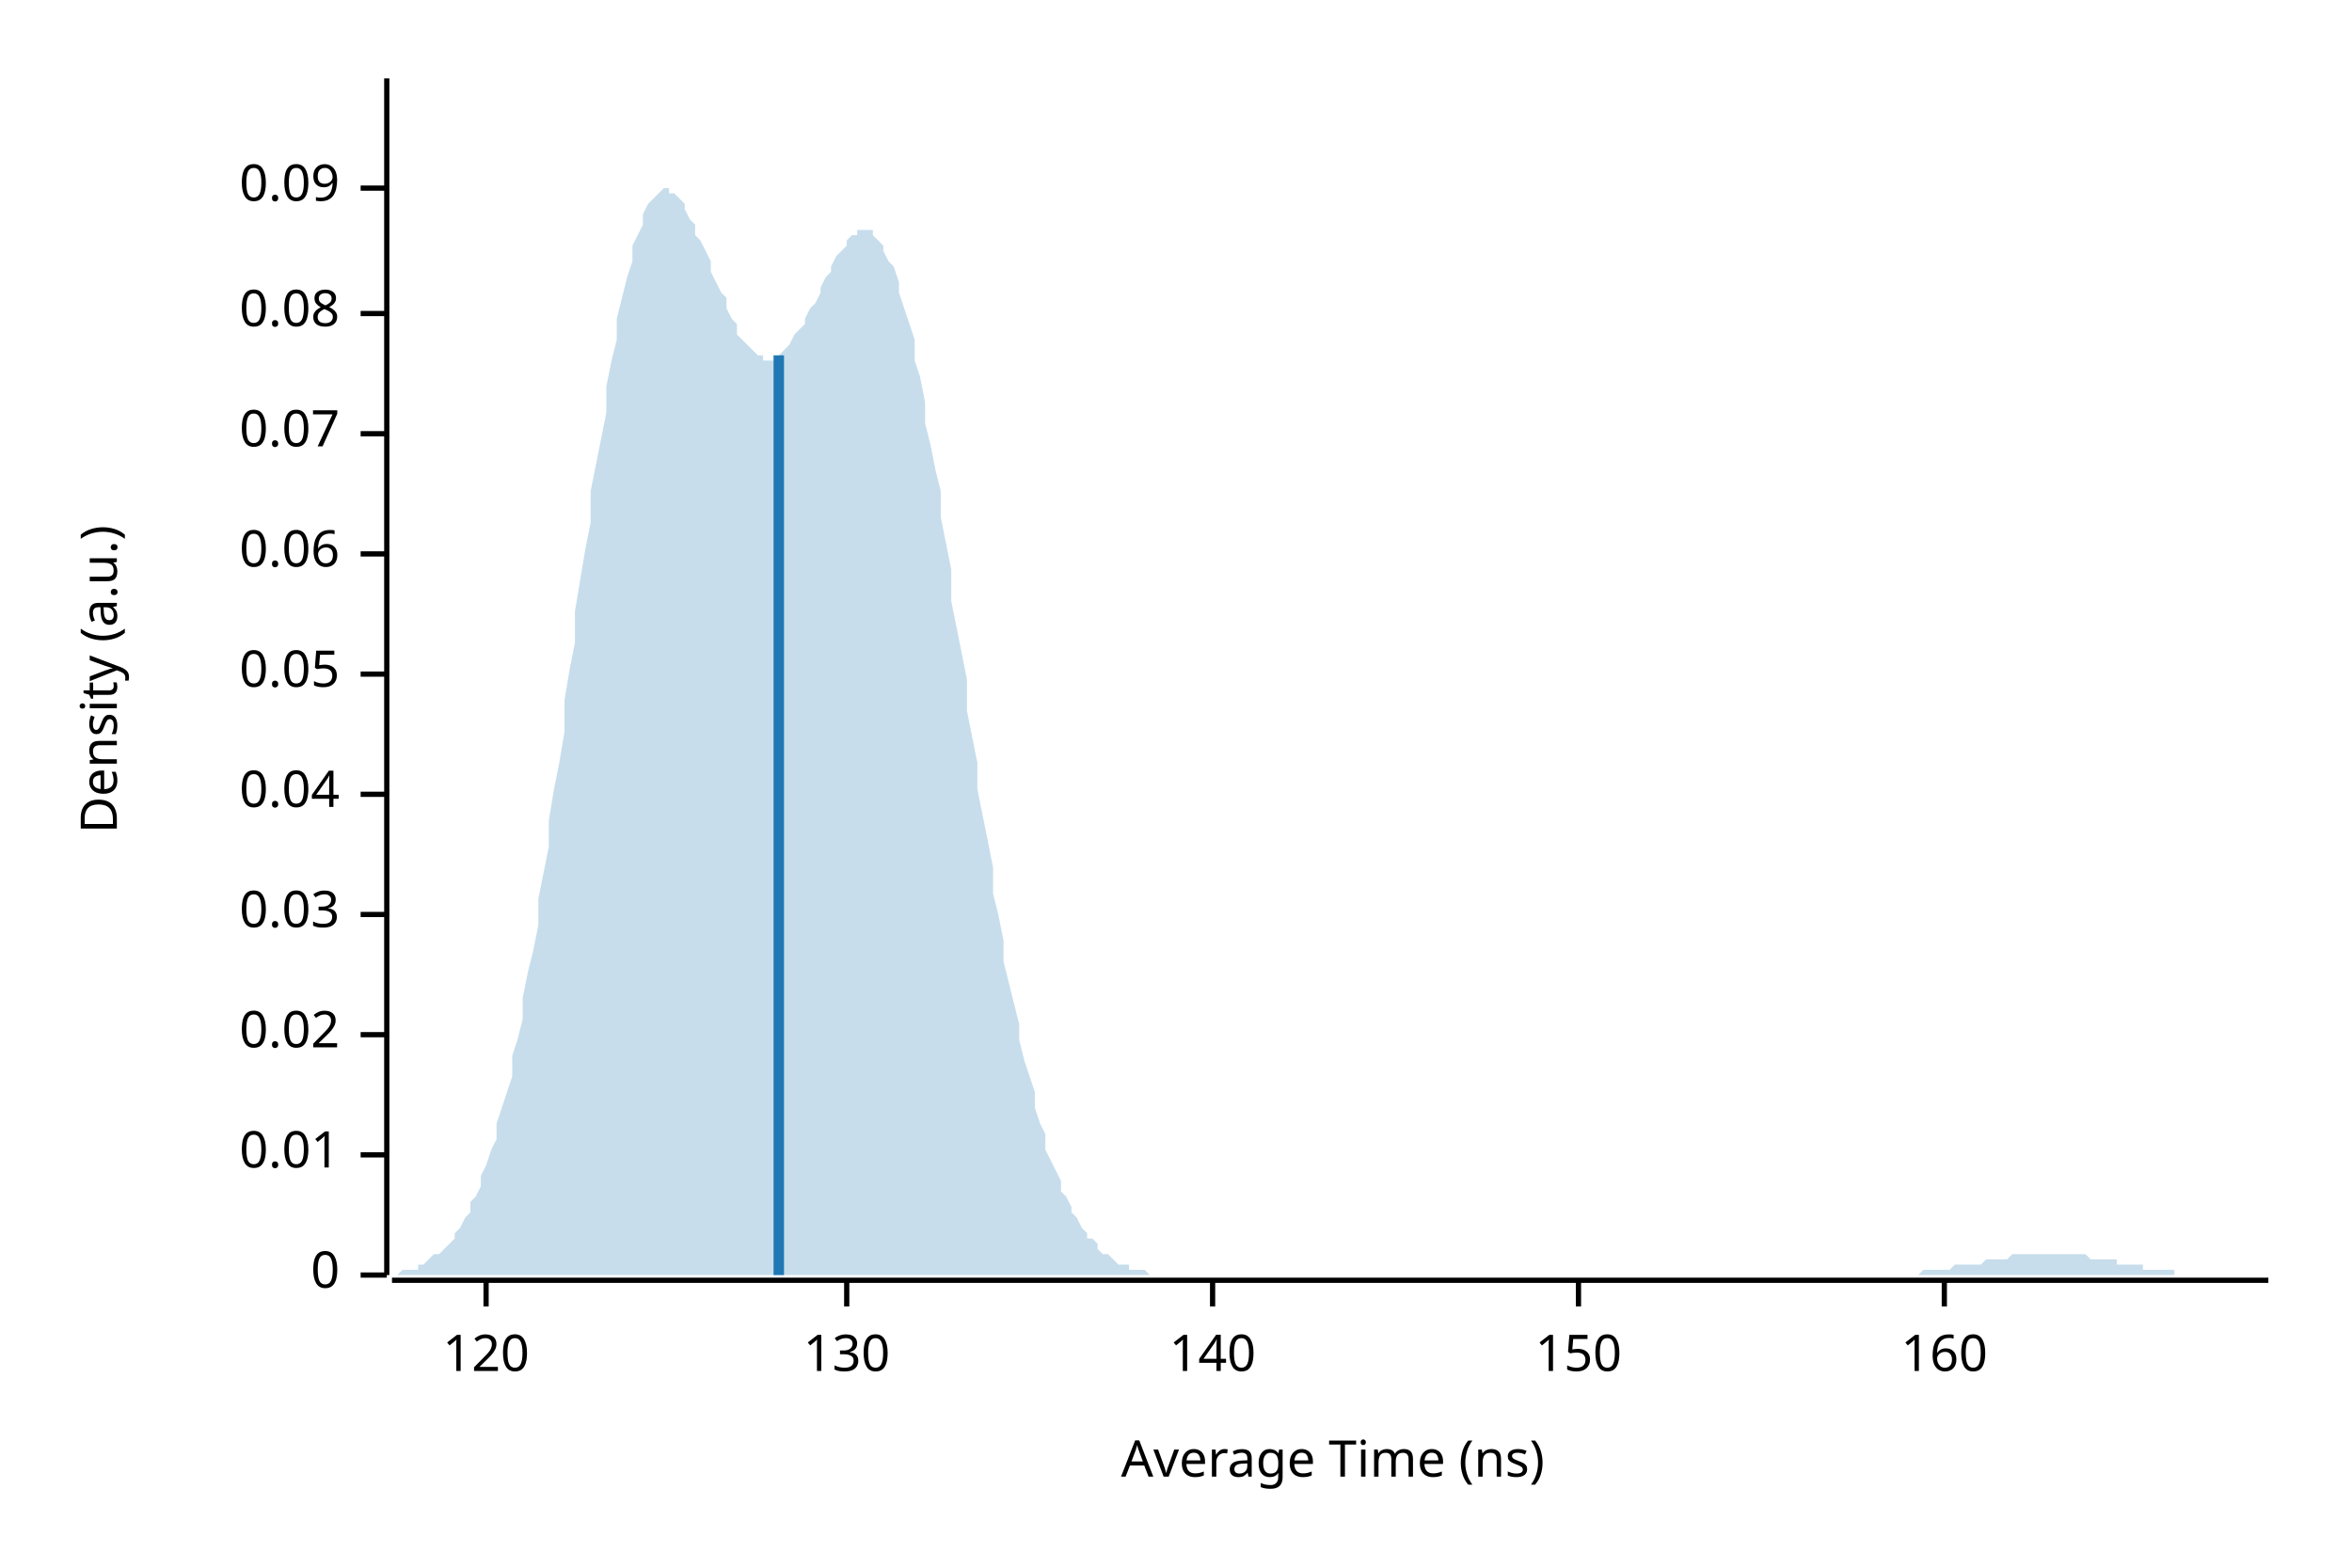
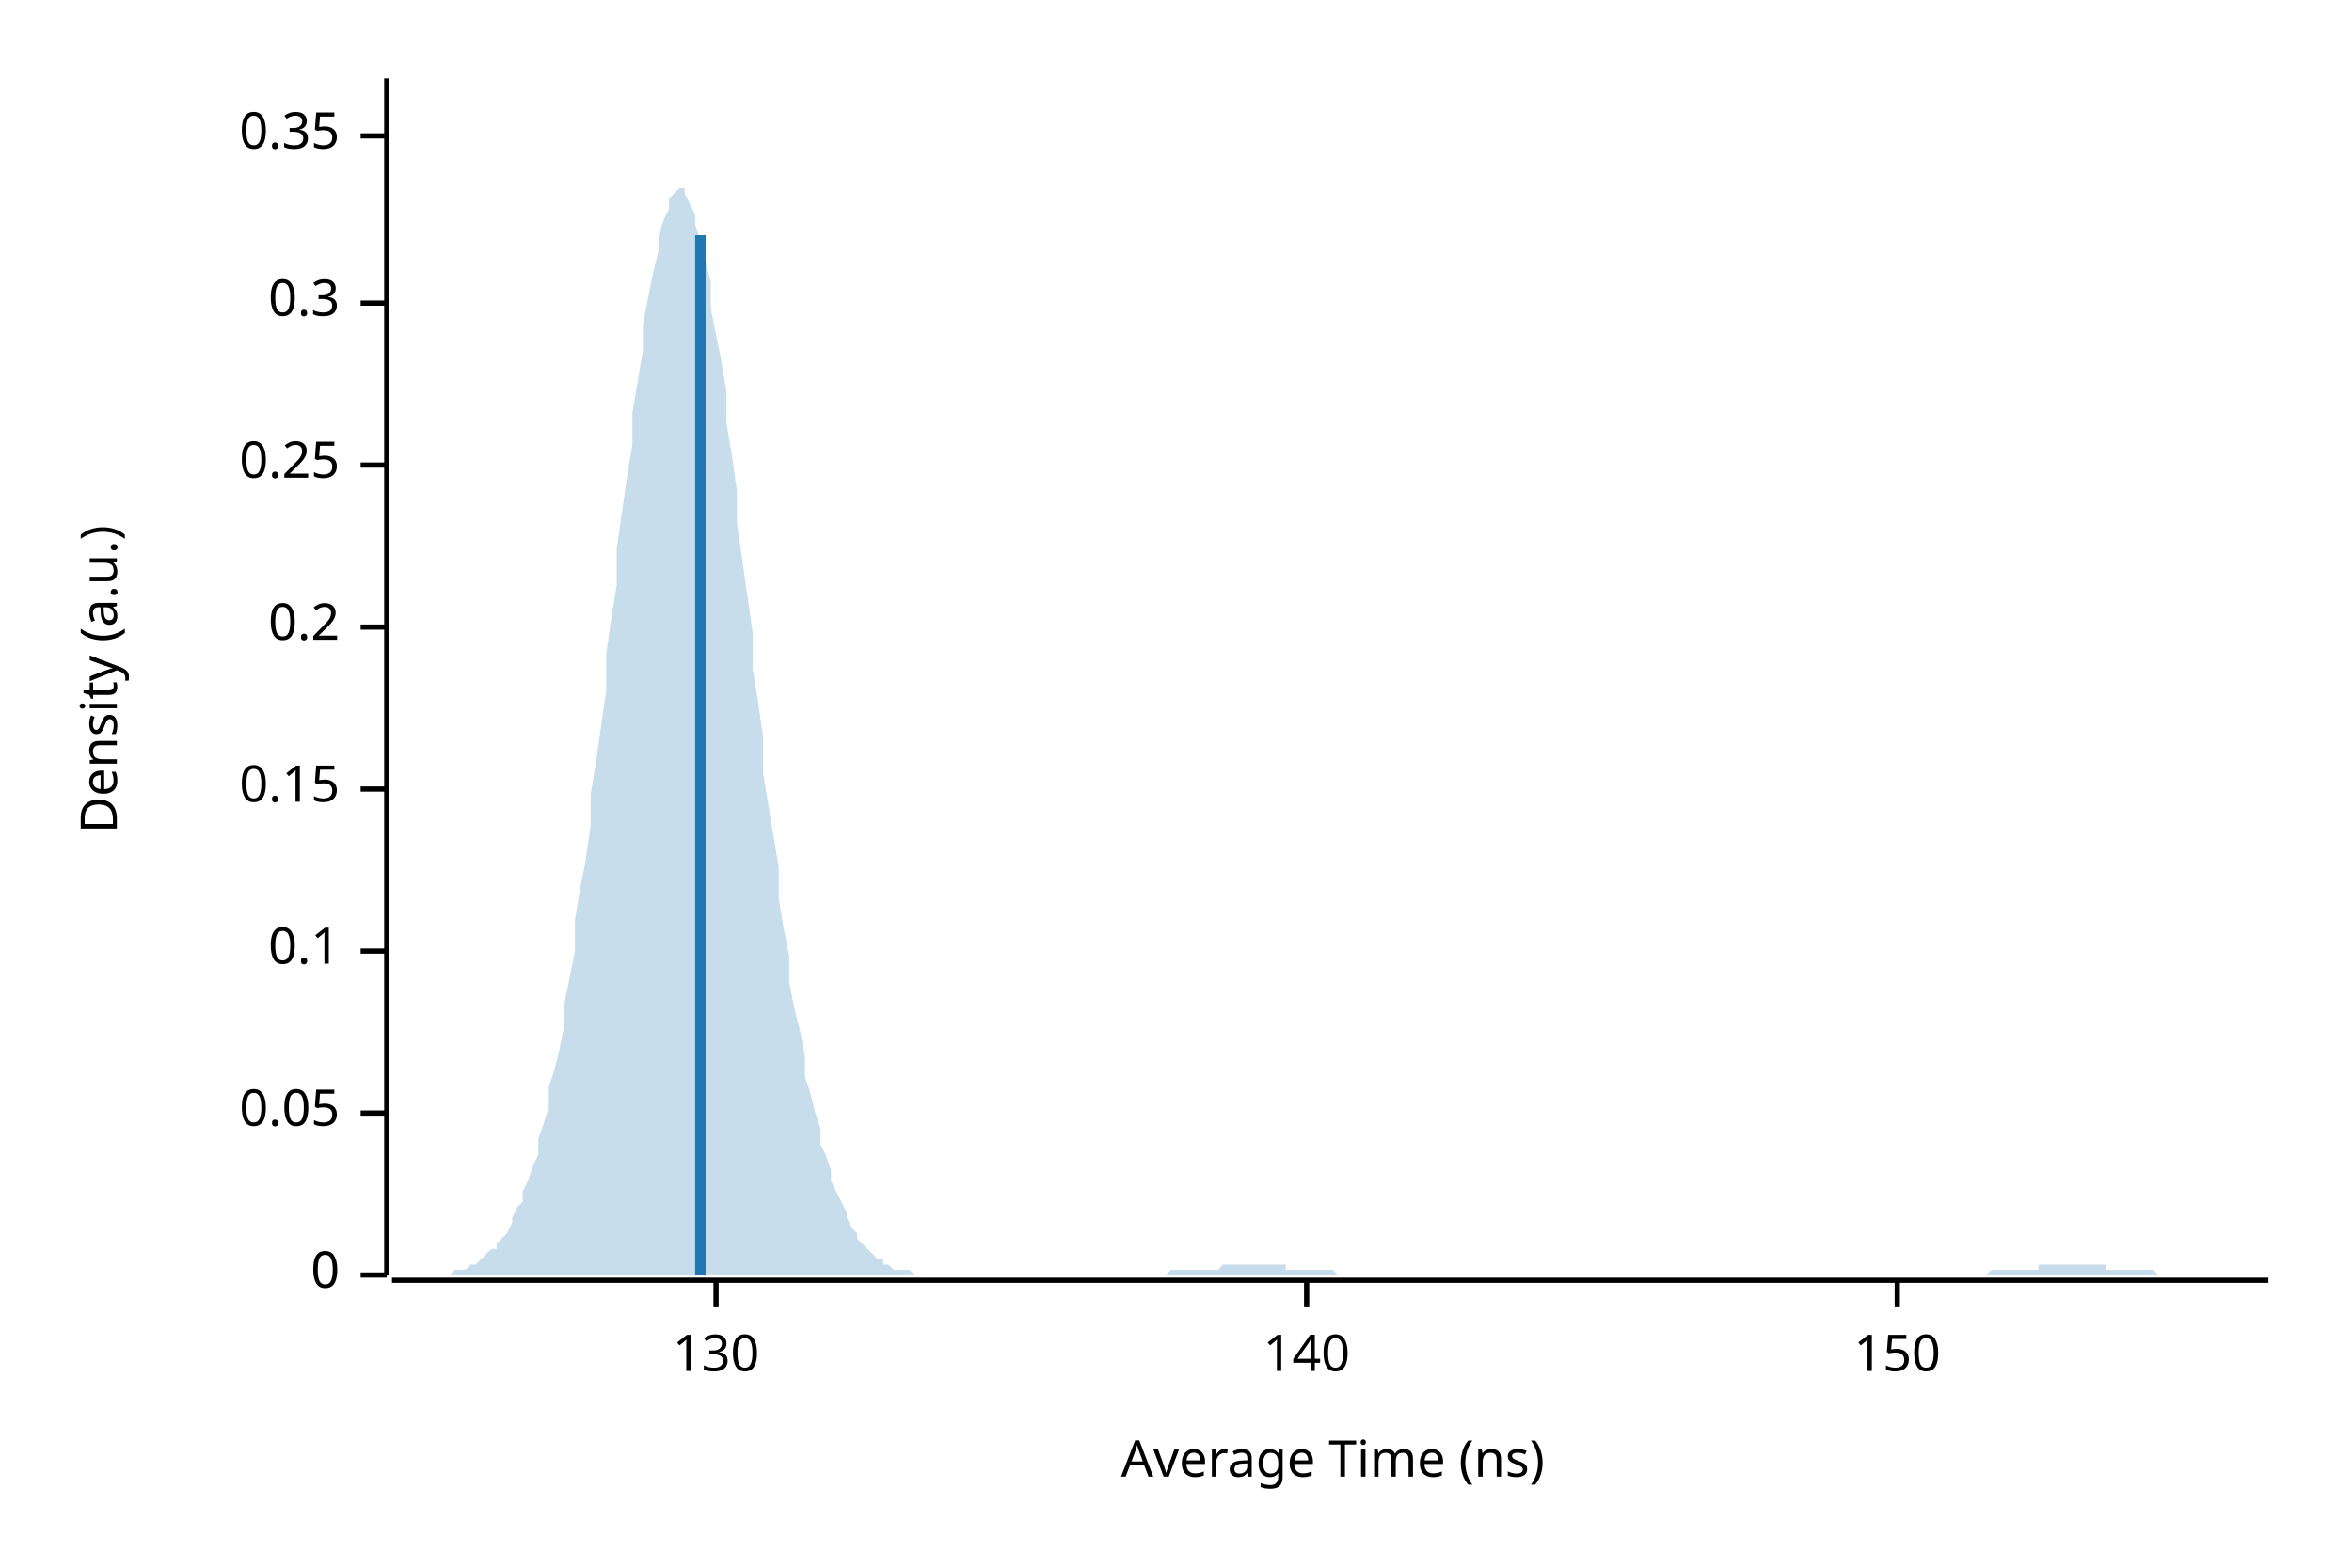
<svg xmlns="http://www.w3.org/2000/svg" width="450" height="300" viewBox="0 0 450 300">
  <text x="15" y="130" dy="0.76em" text-anchor="middle" font-family="sans-serif" font-size="9.677" opacity="1" fill="#000000" transform="rotate(270, 15, 130)">
Density (a.u.)
</text>
  <text x="255" y="285" dy="-0.5ex" text-anchor="middle" font-family="sans-serif" font-size="9.677" opacity="1" fill="#000000">
Average Time (ns)
</text>
  <polyline fill="none" opacity="1" stroke="#000000" stroke-width="1" points="74,15 74,244 " />
  <text x="65" y="244" dy="0.5ex" text-anchor="end" font-family="sans-serif" font-size="9.677" opacity="1" fill="#000000">
0
</text>
  <polyline fill="none" opacity="1" stroke="#000000" stroke-width="1" points="69,244 74,244 " />
-   <text x="65" y="221" dy="0.5ex" text-anchor="end" font-family="sans-serif" font-size="9.677" opacity="1" fill="#000000">
- 0.01
- </text>
-   <polyline fill="none" opacity="1" stroke="#000000" stroke-width="1" points="69,221 74,221 " />
-   <text x="65" y="198" dy="0.5ex" text-anchor="end" font-family="sans-serif" font-size="9.677" opacity="1" fill="#000000">
- 0.02
- </text>
-   <polyline fill="none" opacity="1" stroke="#000000" stroke-width="1" points="69,198 74,198 " />
-   <text x="65" y="175" dy="0.5ex" text-anchor="end" font-family="sans-serif" font-size="9.677" opacity="1" fill="#000000">
- 0.03
- </text>
-   <polyline fill="none" opacity="1" stroke="#000000" stroke-width="1" points="69,175 74,175 " />
-   <text x="65" y="152" dy="0.5ex" text-anchor="end" font-family="sans-serif" font-size="9.677" opacity="1" fill="#000000">
- 0.04
- </text>
-   <polyline fill="none" opacity="1" stroke="#000000" stroke-width="1" points="69,152 74,152 " />
-   <text x="65" y="129" dy="0.5ex" text-anchor="end" font-family="sans-serif" font-size="9.677" opacity="1" fill="#000000">
+   <text x="65" y="213" dy="0.5ex" text-anchor="end" font-family="sans-serif" font-size="9.677" opacity="1" fill="#000000">
0.05
</text>
-   <polyline fill="none" opacity="1" stroke="#000000" stroke-width="1" points="69,129 74,129 " />
-   <text x="65" y="106" dy="0.5ex" text-anchor="end" font-family="sans-serif" font-size="9.677" opacity="1" fill="#000000">
- 0.06
+   <polyline fill="none" opacity="1" stroke="#000000" stroke-width="1" points="69,213 74,213 " />
+   <text x="65" y="182" dy="0.5ex" text-anchor="end" font-family="sans-serif" font-size="9.677" opacity="1" fill="#000000">
+ 0.1
</text>
-   <polyline fill="none" opacity="1" stroke="#000000" stroke-width="1" points="69,106 74,106 " />
-   <text x="65" y="83" dy="0.5ex" text-anchor="end" font-family="sans-serif" font-size="9.677" opacity="1" fill="#000000">
- 0.07
+   <polyline fill="none" opacity="1" stroke="#000000" stroke-width="1" points="69,182 74,182 " />
+   <text x="65" y="151" dy="0.5ex" text-anchor="end" font-family="sans-serif" font-size="9.677" opacity="1" fill="#000000">
+ 0.15
</text>
-   <polyline fill="none" opacity="1" stroke="#000000" stroke-width="1" points="69,83 74,83 " />
-   <text x="65" y="60" dy="0.5ex" text-anchor="end" font-family="sans-serif" font-size="9.677" opacity="1" fill="#000000">
- 0.08
+   <polyline fill="none" opacity="1" stroke="#000000" stroke-width="1" points="69,151 74,151 " />
+   <text x="65" y="120" dy="0.5ex" text-anchor="end" font-family="sans-serif" font-size="9.677" opacity="1" fill="#000000">
+ 0.2
</text>
-   <polyline fill="none" opacity="1" stroke="#000000" stroke-width="1" points="69,60 74,60 " />
-   <text x="65" y="36" dy="0.5ex" text-anchor="end" font-family="sans-serif" font-size="9.677" opacity="1" fill="#000000">
- 0.09
+   <polyline fill="none" opacity="1" stroke="#000000" stroke-width="1" points="69,120 74,120 " />
+   <text x="65" y="89" dy="0.5ex" text-anchor="end" font-family="sans-serif" font-size="9.677" opacity="1" fill="#000000">
+ 0.25
</text>
-   <polyline fill="none" opacity="1" stroke="#000000" stroke-width="1" points="69,36 74,36 " />
+   <polyline fill="none" opacity="1" stroke="#000000" stroke-width="1" points="69,89 74,89 " />
+   <text x="65" y="58" dy="0.5ex" text-anchor="end" font-family="sans-serif" font-size="9.677" opacity="1" fill="#000000">
+ 0.3
+ </text>
+   <polyline fill="none" opacity="1" stroke="#000000" stroke-width="1" points="69,58 74,58 " />
+   <text x="65" y="26" dy="0.5ex" text-anchor="end" font-family="sans-serif" font-size="9.677" opacity="1" fill="#000000">
+ 0.35
+ </text>
+   <polyline fill="none" opacity="1" stroke="#000000" stroke-width="1" points="69,26 74,26 " />
  <polyline fill="none" opacity="1" stroke="#000000" stroke-width="1" points="75,245 434,245 " />
-   <text x="93" y="255" dy="0.76em" text-anchor="middle" font-family="sans-serif" font-size="9.677" opacity="1" fill="#000000">
- 120
- </text>
-   <polyline fill="none" opacity="1" stroke="#000000" stroke-width="1" points="93,245 93,250 " />
-   <text x="162" y="255" dy="0.76em" text-anchor="middle" font-family="sans-serif" font-size="9.677" opacity="1" fill="#000000">
+   <text x="137" y="255" dy="0.76em" text-anchor="middle" font-family="sans-serif" font-size="9.677" opacity="1" fill="#000000">
130
</text>
-   <polyline fill="none" opacity="1" stroke="#000000" stroke-width="1" points="162,245 162,250 " />
-   <text x="232" y="255" dy="0.76em" text-anchor="middle" font-family="sans-serif" font-size="9.677" opacity="1" fill="#000000">
+   <polyline fill="none" opacity="1" stroke="#000000" stroke-width="1" points="137,245 137,250 " />
+   <text x="250" y="255" dy="0.76em" text-anchor="middle" font-family="sans-serif" font-size="9.677" opacity="1" fill="#000000">
140
</text>
-   <polyline fill="none" opacity="1" stroke="#000000" stroke-width="1" points="232,245 232,250 " />
-   <text x="302" y="255" dy="0.76em" text-anchor="middle" font-family="sans-serif" font-size="9.677" opacity="1" fill="#000000">
+   <polyline fill="none" opacity="1" stroke="#000000" stroke-width="1" points="250,245 250,250 " />
+   <text x="363" y="255" dy="0.76em" text-anchor="middle" font-family="sans-serif" font-size="9.677" opacity="1" fill="#000000">
150
</text>
-   <polyline fill="none" opacity="1" stroke="#000000" stroke-width="1" points="302,245 302,250 " />
-   <text x="372" y="255" dy="0.76em" text-anchor="middle" font-family="sans-serif" font-size="9.677" opacity="1" fill="#000000">
- 160
- </text>
-   <polyline fill="none" opacity="1" stroke="#000000" stroke-width="1" points="372,245 372,250 " />
-   <polygon opacity="0.25" fill="#1F78B4" points="75,244 75,244 76,244 77,243 77,243 78,243 79,243 80,243 80,242 81,242 82,241 82,241 83,240 84,240 85,239 85,239 86,238 87,237 87,236 88,235 89,233 90,232 90,230 91,229 92,227 92,225 93,223 94,220 95,218 95,215 96,212 97,209 98,206 98,202 99,199 100,195 100,191 101,186 102,182 103,177 103,172 104,167 105,162 105,157 106,151 107,146 108,140 108,134 109,128 110,123 110,117 111,111 112,105 113,100 113,94 114,89 115,84 116,79 116,74 117,69 118,65 118,61 119,57 120,53 121,50 121,47 122,45 123,43 123,41 124,39 125,38 126,37 126,37 127,36 128,36 128,37 129,37 130,38 131,39 131,40 132,42 133,43 133,45 134,46 135,48 136,50 136,52 137,54 138,56 139,57 139,59 140,61 141,62 141,64 142,65 143,66 144,67 144,67 145,68 146,68 146,69 147,69 148,69 149,68 149,68 150,67 151,66 151,66 152,64 153,63 154,62 154,61 155,59 156,58 157,56 157,55 158,53 159,52 159,51 160,49 161,48 162,47 162,46 163,45 164,45 164,44 165,44 166,44 167,44 167,45 168,46 169,47 169,48 170,50 171,51 172,54 172,56 173,59 174,62 175,65 175,69 176,72 177,77 177,81 178,85 179,90 180,94 180,99 181,104 182,109 182,115 183,120 184,125 185,130 185,136 186,141 187,146 187,151 188,156 189,161 190,166 190,171 191,175 192,180 192,184 193,188 194,192 195,196 195,199 196,203 197,206 198,209 198,212 199,215 200,217 200,220 201,222 202,224 203,226 203,228 204,229 205,231 205,232 206,233 207,235 208,236 208,237 209,237 210,238 210,239 211,240 212,240 213,241 213,241 214,242 215,242 216,242 216,243 217,243 218,243 218,243 219,243 220,244 221,244 221,244 222,244 223,244 223,244 224,244 225,244 226,244 226,244 227,244 228,244 228,244 229,244 230,244 231,244 231,244 232,244 233,244 233,244 234,244 235,244 236,244 236,244 237,244 238,244 239,244 239,244 240,244 241,244 241,244 242,244 243,244 244,244 244,244 245,244 246,244 246,244 247,244 248,244 249,244 249,244 250,244 251,244 251,244 252,244 253,244 254,244 254,244 255,244 256,244 257,244 257,244 258,244 259,244 259,244 260,244 261,244 262,244 262,244 263,244 264,244 264,244 265,244 266,244 267,244 267,244 268,244 269,244 269,244 270,244 271,244 272,244 272,244 273,244 274,244 275,244 275,244 276,244 277,244 277,244 278,244 279,244 280,244 280,244 281,244 282,244 282,244 283,244 284,244 285,244 285,244 286,244 287,244 287,244 288,244 289,244 290,244 290,244 291,244 292,244 292,244 293,244 294,244 295,244 295,244 296,244 297,244 298,244 298,244 299,244 300,244 300,244 301,244 302,244 303,244 303,244 304,244 305,244 305,244 306,244 307,244 308,244 308,244 309,244 310,244 310,244 311,244 312,244 313,244 313,244 314,244 315,244 316,244 316,244 317,244 318,244 318,244 319,244 320,244 321,244 321,244 322,244 323,244 323,244 324,244 325,244 326,244 326,244 327,244 328,244 328,244 329,244 330,244 331,244 331,244 332,244 333,244 333,244 334,244 335,244 336,244 336,244 337,244 338,244 339,244 339,244 340,244 341,244 341,244 342,244 343,244 344,244 344,244 345,244 346,244 346,244 347,244 348,244 349,244 349,244 350,244 351,244 351,244 352,244 353,244 354,244 354,244 355,244 356,244 357,244 357,244 358,244 359,244 359,244 360,244 361,244 362,244 362,244 363,244 364,244 364,244 365,244 366,244 367,244 367,244 368,243 369,243 369,243 370,243 371,243 372,243 372,243 373,243 374,242 375,242 375,242 376,242 377,242 377,242 378,242 379,242 380,241 380,241 381,241 382,241 382,241 383,241 384,241 385,240 385,240 386,240 387,240 387,240 388,240 389,240 390,240 390,240 391,240 392,240 392,240 393,240 394,240 395,240 395,240 396,240 397,240 398,240 398,240 399,240 400,241 400,241 401,241 402,241 403,241 403,241 404,241 405,241 405,242 406,242 407,242 408,242 408,242 409,242 410,242 410,243 411,243 412,243 413,243 413,243 414,243 415,243 416,243 416,244 417,244 418,244 418,244 419,244 420,244 421,244 421,244 422,244 423,244 423,244 424,244 425,244 426,244 426,244 427,244 428,244 428,244 429,244 430,244 431,244 431,244 432,244 433,244 434,244 434,244 75,244 " />
-   <polyline fill="none" opacity="1" stroke="#1F78B4" stroke-width="2" points="149,244 149,68 " />
+   <polyline fill="none" opacity="1" stroke="#000000" stroke-width="1" points="363,245 363,250 " />
+   <polygon opacity="0.25" fill="#1F78B4" points="75,244 75,244 76,244 77,244 77,244 78,244 79,244 80,244 80,244 81,244 82,244 82,244 83,244 84,244 85,244 85,244 86,244 87,243 87,243 88,243 89,243 90,242 90,242 91,242 92,241 92,241 93,240 94,239 95,239 95,238 96,237 97,236 98,234 98,233 99,231 100,230 100,228 101,226 102,223 103,221 103,218 104,215 105,212 105,208 106,205 107,201 108,196 108,192 109,187 110,182 110,176 111,170 112,165 113,158 113,152 114,146 115,139 116,132 116,125 117,118 118,112 118,105 119,98 120,91 121,85 121,79 122,73 123,67 123,62 124,57 125,52 126,48 126,45 127,42 128,40 128,38 129,37 130,36 131,36 131,37 132,39 133,41 133,43 134,46 135,50 136,54 136,59 137,64 138,69 139,75 139,81 140,87 141,94 141,100 142,107 143,114 144,121 144,128 145,134 146,141 146,148 147,154 148,160 149,166 149,172 150,178 151,183 151,188 152,193 153,197 154,202 154,206 155,209 156,213 157,216 157,219 158,221 159,224 159,226 160,228 161,230 162,232 162,233 163,235 164,236 164,237 165,238 166,239 167,240 167,240 168,241 169,241 169,242 170,242 171,243 172,243 172,243 173,243 174,243 175,244 175,244 176,244 177,244 177,244 178,244 179,244 180,244 180,244 181,244 182,244 182,244 183,244 184,244 185,244 185,244 186,244 187,244 187,244 188,244 189,244 190,244 190,244 191,244 192,244 192,244 193,244 194,244 195,244 195,244 196,244 197,244 198,244 198,244 199,244 200,244 200,244 201,244 202,244 203,244 203,244 204,244 205,244 205,244 206,244 207,244 208,244 208,244 209,244 210,244 210,244 211,244 212,244 213,244 213,244 214,244 215,244 216,244 216,244 217,244 218,244 218,244 219,244 220,244 221,244 221,244 222,244 223,244 223,244 224,243 225,243 226,243 226,243 227,243 228,243 228,243 229,243 230,243 231,243 231,243 232,243 233,243 233,243 234,242 235,242 236,242 236,242 237,242 238,242 239,242 239,242 240,242 241,242 241,242 242,242 243,242 244,242 244,242 245,242 246,242 246,243 247,243 248,243 249,243 249,243 250,243 251,243 251,243 252,243 253,243 254,243 254,243 255,243 256,244 257,244 257,244 258,244 259,244 259,244 260,244 261,244 262,244 262,244 263,244 264,244 264,244 265,244 266,244 267,244 267,244 268,244 269,244 269,244 270,244 271,244 272,244 272,244 273,244 274,244 275,244 275,244 276,244 277,244 277,244 278,244 279,244 280,244 280,244 281,244 282,244 282,244 283,244 284,244 285,244 285,244 286,244 287,244 287,244 288,244 289,244 290,244 290,244 291,244 292,244 292,244 293,244 294,244 295,244 295,244 296,244 297,244 298,244 298,244 299,244 300,244 300,244 301,244 302,244 303,244 303,244 304,244 305,244 305,244 306,244 307,244 308,244 308,244 309,244 310,244 310,244 311,244 312,244 313,244 313,244 314,244 315,244 316,244 316,244 317,244 318,244 318,244 319,244 320,244 321,244 321,244 322,244 323,244 323,244 324,244 325,244 326,244 326,244 327,244 328,244 328,244 329,244 330,244 331,244 331,244 332,244 333,244 333,244 334,244 335,244 336,244 336,244 337,244 338,244 339,244 339,244 340,244 341,244 341,244 342,244 343,244 344,244 344,244 345,244 346,244 346,244 347,244 348,244 349,244 349,244 350,244 351,244 351,244 352,244 353,244 354,244 354,244 355,244 356,244 357,244 357,244 358,244 359,244 359,244 360,244 361,244 362,244 362,244 363,244 364,244 364,244 365,244 366,244 367,244 367,244 368,244 369,244 369,244 370,244 371,244 372,244 372,244 373,244 374,244 375,244 375,244 376,244 377,244 377,244 378,244 379,244 380,244 380,244 381,243 382,243 382,243 383,243 384,243 385,243 385,243 386,243 387,243 387,243 388,243 389,243 390,243 390,242 391,242 392,242 392,242 393,242 394,242 395,242 395,242 396,242 397,242 398,242 398,242 399,242 400,242 400,242 401,242 402,242 403,242 403,243 404,243 405,243 405,243 406,243 407,243 408,243 408,243 409,243 410,243 410,243 411,243 412,243 413,244 413,244 414,244 415,244 416,244 416,244 417,244 418,244 418,244 419,244 420,244 421,244 421,244 422,244 423,244 423,244 424,244 425,244 426,244 426,244 427,244 428,244 428,244 429,244 430,244 431,244 431,244 432,244 433,244 434,244 434,244 75,244 " />
+   <polyline fill="none" opacity="1" stroke="#1F78B4" stroke-width="2" points="134,244 134,45 " />
</svg>
